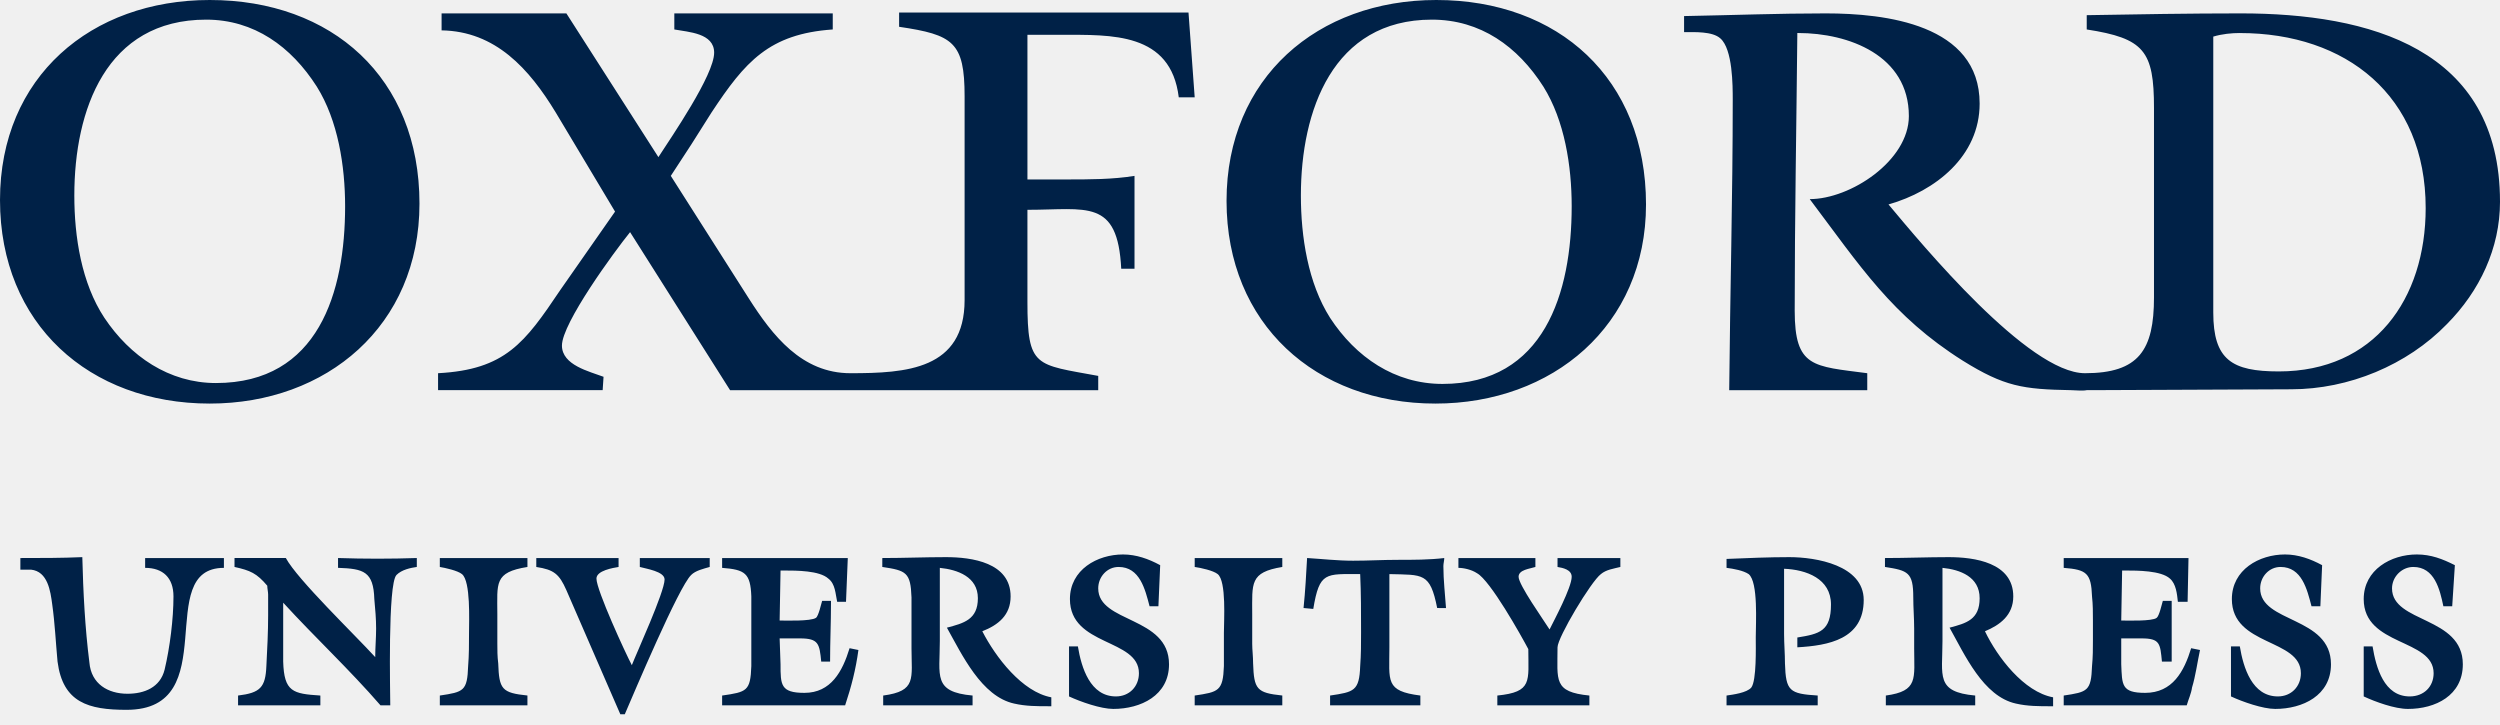
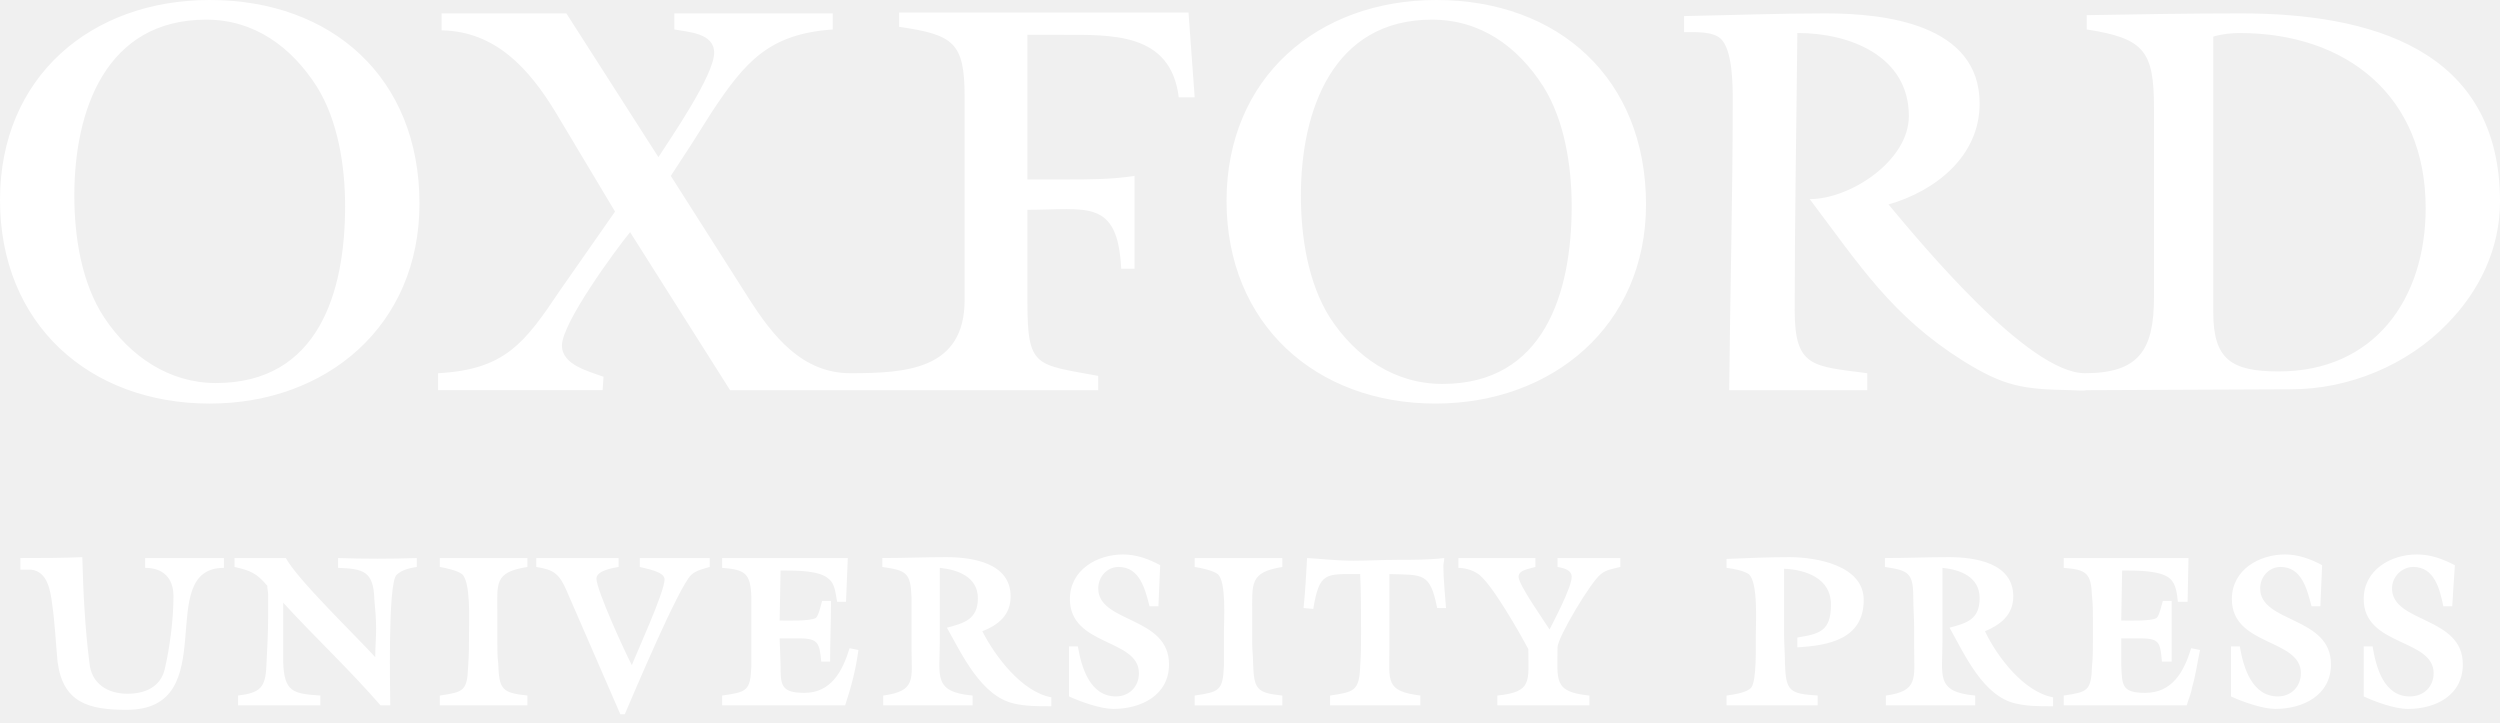
- <svg xmlns="http://www.w3.org/2000/svg" width="200" height="58" fill="none">
+ <svg xmlns="http://www.w3.org/2000/svg" width="180" height="52" fill="none">
  <g clip-path="url(#clip0)">
-     <path fill-rule="evenodd" clip-rule="evenodd" d="M192.637 56.714c-1.062 0-2.619-.571-3.54-1v-4h.709c.283 1.715.92 4 2.972 4 1.134 0 1.912-.785 1.912-1.857 0-2.785-5.593-2.143-5.593-5.929 0-2.357 2.196-3.571 4.248-3.571 1.133 0 2.053.357 3.044.857l-.212 3.285h-.708c-.283-1.356-.708-3.142-2.407-3.142-.92 0-1.7.786-1.7 1.714 0 2.786 5.664 2.215 5.664 6.072 0 2.5-2.194 3.571-4.389 3.571zm-10.62 0c-.991 0-2.619-.571-3.539-1v-4h.708c.283 1.715.991 4 3.044 4 1.063 0 1.841-.785 1.841-1.857 0-2.785-5.522-2.143-5.522-5.929 0-2.357 2.195-3.571 4.248-3.571 1.061 0 2.052.357 2.973.857l-.141 3.285h-.709c-.353-1.356-.778-3.142-2.478-3.142-.92 0-1.628.786-1.628 1.714 0 2.786 5.664 2.215 5.664 6.072 0 2.5-2.265 3.571-4.461 3.571zm-2.831-54.072c-.637 0-1.416.072-2.124.286V25c0 3.786 1.487 4.714 5.239 4.714 7.645 0 11.753-5.785 11.753-13.07 0-9.002-6.373-14-14.868-14v-.002zM175.363 55c-.07.5-.283.928-.425 1.429h-9.841v-.786c1.912-.285 2.194-.357 2.265-2.357.072-.715.072-1.429.072-2.072v-1.572c0-.642 0-1.284-.072-1.928-.071-1.857-.424-2.143-2.265-2.285v-.786h9.983l-.072 3.5h-.778c-.07-.642-.142-1.429-.637-1.857-.708-.644-2.619-.644-3.539-.644h-.284l-.071 4c.495 0 2.478.072 2.832-.213.212-.143.424-1.143.495-1.357h.709v4.856h-.78c-.141-1.429-.141-1.856-1.627-1.856h-1.629v2.07c.071 1.644 0 2.287 1.911 2.287 2.196 0 3.116-1.715 3.683-3.572L176 52c-.213 1-.354 2.072-.637 3zm-11.257 1.5c-.991 0-1.912 0-2.832-.214-2.619-.572-4.106-3.928-5.309-6.072 1.345-.357 2.406-.643 2.406-2.357 0-1.714-1.557-2.286-2.973-2.428v5.857c0 2.786-.566 4.07 2.619 4.357v.786h-7.15v-.786c2.62-.357 2.266-1.357 2.266-3.786v-1.571c0-.857-.071-1.644-.071-2.5 0-2-.424-2.144-2.265-2.43v-.713c1.699 0 3.397-.072 5.097-.072 2.053 0 5.168.429 5.168 3.143 0 1.5-1.062 2.286-2.265 2.787.99 2.07 3.115 4.857 5.451 5.284v.714h-.142zm-20.319-4.715V51c1.771-.286 2.691-.5 2.691-2.642 0-2.072-1.982-2.787-3.752-2.857v5.213c0 .787.071 1.572.071 2.357.07 2.215.353 2.43 2.619 2.571v.787h-7.293v-.786c.496-.072 1.629-.214 1.983-.643.425-.571.355-3.215.355-4 0-1.143.211-4.429-.567-5.072-.424-.286-1.204-.427-1.771-.5v-.714c1.7-.07 3.399-.143 5.027-.143 2.124 0 5.947.644 5.947 3.429 0 3.143-2.832 3.643-5.31 3.785zm51.965-25.856c-3.185 3.286-7.858 5.214-12.459 5.214l-16.002.07h-.353c-.354.073-.92 0-1.274 0-3.824-.07-5.31-.285-8.637-2.357-5.664-3.57-8.213-7.57-12.248-12.927 3.256 0 7.93-3.072 7.93-6.643 0-4.857-4.815-6.644-8.85-6.644h-.072c-.07 7.429-.211 14.787-.211 22.215 0 4.572 1.486 4.429 5.805 5v1.357h-11.044c.07-7.785.282-15.5.282-23.214 0-1.143 0-4.07-.992-4.93-.636-.57-2.052-.499-2.901-.499V1.286c3.823-.072 7.576-.215 11.328-.215 4.743 0 12.317.857 12.317 7.215 0 4.215-3.539 7-7.291 8.07 2.69 3.215 11.185 13.501 15.717 13.501 4.318 0 5.522-1.857 5.522-6.072V8.642c0-4.571-.78-5.571-5.381-6.285V1.214c4.107-.071 8.212-.143 12.318-.143C189.522 1.07 200 3.857 200 16.143c0 3.714-1.627 7.143-4.248 9.786zm-67.681 20c-.78.572-3.469 5.071-3.469 5.856 0 2.644-.354 3.572 2.549 3.858v.786h-7.364v-.786c2.832-.285 2.478-1.142 2.478-3.714-.566-1.072-3.043-5.5-4.106-6.072-.424-.286-1.062-.428-1.486-.428v-.786h6.159v.714c-.425.144-1.345.214-1.345.786 0 .642 1.983 3.428 2.478 4.214.354-.715 1.77-3.357 1.77-4.214 0-.572-.709-.714-1.133-.786v-.714h5.027v.714c-.567.144-1.133.214-1.558.571v.001zm-12.956 2.713h-.141c-.567-2.857-1.134-2.642-3.823-2.714v5.857c0 2.716-.354 3.5 2.478 3.858v.786h-7.222v-.786c1.912-.285 2.337-.357 2.408-2.357.07-.928.07-1.787.07-2.715 0-1.571 0-3.07-.07-4.643-2.761 0-3.257-.214-3.753 2.786l-.779-.072c.142-1.356.212-2.714.284-4 1.202.072 2.407.215 3.68.215 1.204 0 2.337-.07 3.54-.07 1.276 0 2.549 0 3.754-.144 0 .214-.071.428-.071.643 0 1.143.14 2.285.211 3.357h-.566zm8.355-41.714c-2.054-3.214-5.028-5.357-8.921-5.357-7.93 0-10.478 7.286-10.478 14.071 0 3.286.566 7.001 2.336 9.787 2.054 3.142 5.168 5.285 8.991 5.285 8.141 0 10.337-7.285 10.337-14.215 0-3.213-.567-6.857-2.265-9.571zm-8.638 25.358c-9.558 0-16.709-6.357-16.709-16.215C98.123 6.215 105.415 0 114.903 0c9.77 0 16.778 6.286 16.778 16.357 0 9.714-7.504 15.929-16.849 15.929zM95.575 56.429v-.786c1.912-.285 2.266-.357 2.337-2.357v-2.643c0-1 .211-4.144-.496-4.715-.354-.286-1.345-.5-1.84-.571v-.714h7.008v.714c-2.62.43-2.407 1.286-2.407 3.786V51.5c0 .499.071.998.071 1.57.071 2.072.283 2.358 2.336 2.571v.787h-7.01zm-6.513.285c-.991 0-2.62-.571-3.54-1v-4h.709c.282 1.715.99 4 3.043 4 1.063 0 1.84-.785 1.84-1.857 0-2.785-5.52-2.143-5.52-5.929 0-2.357 2.193-3.571 4.246-3.571 1.063 0 2.054.357 2.975.857l-.142 3.285h-.708c-.355-1.356-.779-3.142-2.478-3.142-.92 0-1.629.786-1.629 1.714 0 2.786 5.664 2.215 5.664 6.072 0 2.5-2.266 3.571-4.46 3.571zm-5.168-.215c-.92 0-1.84 0-2.761-.213-2.62-.572-4.178-3.928-5.381-6.072 1.345-.357 2.478-.643 2.478-2.357 0-1.714-1.628-2.286-3.044-2.428v5.857c0 2.786-.567 4.07 2.62 4.357v.786h-7.151v-.786c2.69-.357 2.265-1.357 2.265-3.786v-4.07c-.07-2-.424-2.145-2.336-2.43v-.714c1.7 0 3.399-.072 5.097-.072 2.054 0 5.168.429 5.168 3.143 0 1.5-.99 2.286-2.265 2.787 1.063 2.07 3.186 4.857 5.522 5.284v.714h-.212zm-16.284-.07h-9.84v-.786c1.982-.285 2.265-.357 2.336-2.357v-5.572c-.07-1.857-.496-2.143-2.336-2.285v-.786h10.053l-.142 3.5h-.708c-.141-.642-.141-1.429-.708-1.857-.707-.644-2.548-.644-3.54-.644h-.282l-.072 4c.496 0 2.478.072 2.903-.213.213-.143.425-1.143.496-1.357h.709v.214c0 1.5-.072 3.07-.072 4.642h-.709c-.14-1.429-.211-1.856-1.698-1.856h-1.629l.072 2.07c0 1.644 0 2.287 1.911 2.287 2.124 0 3.045-1.715 3.612-3.572l.707.143c-.212 1.571-.567 2.93-1.063 4.429zM55.293 46c-.991.93-4.603 9.5-5.311 11.143h-.355l-4.317-9.93c-.566-1.285-.991-1.642-2.407-1.855v-.715h6.583v.714c-.425.072-1.77.285-1.77.929 0 .929 2.337 6 2.831 6.928.355-.928 2.62-5.857 2.62-6.857 0-.643-1.486-.858-1.982-1v-.714h5.592v.714c-.495.144-1.131.285-1.486.643h.002zM35.186 56.429v-.786c1.911-.285 2.195-.357 2.265-2.357.071-.857.071-1.787.071-2.643 0-1 .142-4.144-.565-4.715-.355-.286-1.347-.5-1.772-.571v-.714h7.01v.714c-2.691.43-2.408 1.286-2.408 3.786V51.5c0 .499 0 .998.071 1.57.071 2.072.284 2.358 2.336 2.571v.787h-7.008zM94.301 7.785c-.637-5.214-5.381-4.999-9.416-4.999h-2.69v11.57h3.115c1.84 0 3.68 0 5.451-.285v7.428h-1.063c-.282-5.642-2.76-4.714-7.504-4.714v7.358c0 5.286.638 5 5.664 5.929v1.143H58.407l-8-12.644c-1.274 1.572-5.452 7.286-5.452 9.072 0 1.572 2.195 2.071 3.328 2.5l-.07 1.07H35.045v-1.356c5.38-.286 6.937-2.428 9.769-6.643l4.39-6.286L44.46 9c-2.125-3.5-4.815-6.5-9.133-6.571V1.07h9.982l7.363 11.5c1.062-1.643 4.46-6.571 4.46-8.356 0-1.573-2.053-1.644-3.186-1.857V1.07H66.62v1.287c-5.098.357-7.01 2.572-9.699 6.643a206.167 206.167 0 01-3.257 5.07l6.229 9.787c1.912 3 4.249 6 8.142 6 4.461 0 9.133-.286 9.133-5.857V7.714c0-4.357-.92-4.928-5.239-5.571V1H95.08l.495 6.785H94.3zM31.718 46c-.709.714-.496 9.5-.496 10.429h-.78c-2.477-2.858-5.239-5.429-7.787-8.215v4.715c.07 2.428.78 2.572 2.974 2.714v.786h-6.584v-.786c1.769-.214 2.194-.643 2.265-2.357.07-1.358.141-2.715.141-4.071V47.57c0-.214-.07-.5-.07-.714-.85-1-1.346-1.215-2.62-1.5v-.714h4.106c.92 1.715 5.523 6.142 7.151 7.928 0-.786.071-1.499.071-2.285 0-.785-.07-1.572-.143-2.358-.07-2.214-.849-2.427-2.903-2.5v-.785c2.1.071 4.202.071 6.302 0v.714c-.495.072-1.203.214-1.628.643zM25.344 6.928c-2.053-3.214-5.026-5.357-8.85-5.357-8 0-10.548 7.214-10.548 14.071 0 3.286.566 7.001 2.407 9.787 2.053 3.07 5.168 5.214 8.92 5.214 8.213 0 10.336-7.285 10.336-14.142 0-3.215-.566-6.858-2.265-9.573zM10.126 56.786c-3.045 0-5.097-.571-5.523-3.858-.141-1.5-.212-3.07-.425-4.571-.141-1.071-.354-2.643-1.7-2.786H1.63v-.928c1.628 0 3.327 0 4.955-.072.071 2.786.213 5.643.567 8.429.142 1.714 1.486 2.5 3.045 2.5 1.345 0 2.618-.5 2.972-1.929.425-1.786.709-4.07.709-5.857 0-1.5-.85-2.285-2.267-2.285v-.786h6.302v.786c-5.735 0 .071 11.357-7.787 11.357zm6.651-24.5C7.152 32.286 0 25.929 0 16 0 6.143 7.291 0 16.778 0c9.772 0 16.78 6.214 16.78 16.286 0 9.785-7.435 16-16.779 16h-.002z" fill="#002147" />
+     <path fill-rule="evenodd" clip-rule="evenodd" d="M173.373 51.043c-.956 0-2.357-.514-3.186-.9v-3.6h.638c.255 1.543.828 3.6 2.675 3.6 1.021 0 1.721-.707 1.721-1.672 0-2.506-5.034-1.928-5.034-5.336 0-2.12 1.976-3.214 3.824-3.214 1.019 0 1.847.322 2.739.771l-.191 2.958h-.637c-.254-1.221-.637-2.83-2.166-2.83-.828 0-1.53.709-1.53 1.544 0 2.507 5.098 1.993 5.098 5.465 0 2.25-1.975 3.214-3.951 3.214zm-9.558 0c-.891 0-2.357-.514-3.185-.9v-3.6h.638c.254 1.543.891 3.6 2.739 3.6.956 0 1.657-.707 1.657-1.672 0-2.506-4.97-1.928-4.97-5.336 0-2.12 1.976-3.214 3.823-3.214.955 0 1.847.322 2.676.771l-.127 2.958h-.638c-.318-1.221-.7-2.83-2.23-2.83-.828 0-1.466.709-1.466 1.544 0 2.507 5.098 1.993 5.098 5.465 0 2.25-2.039 3.214-4.015 3.214zm-2.547-48.665c-.574 0-1.275.065-1.912.257V22.5c0 3.408 1.338 4.243 4.715 4.243 6.881 0 10.577-5.207 10.577-11.764 0-8.1-5.735-12.6-13.38-12.6zM157.827 49.5c-.064.45-.255.835-.383 1.286h-8.857v-.707c1.721-.257 1.975-.322 2.039-2.122.065-.643.065-1.286.065-1.865v-1.414c0-.578 0-1.156-.065-1.735-.064-1.672-.382-1.929-2.039-2.057v-.707h8.985l-.065 3.15h-.7c-.063-.578-.128-1.286-.573-1.672-.638-.579-2.358-.579-3.186-.579h-.255l-.064 3.6c.446 0 2.23.065 2.549-.192.191-.129.382-1.029.446-1.221h.637v4.37h-.701c-.128-1.285-.128-1.67-1.465-1.67h-1.466v1.864c.064 1.479 0 2.057 1.72 2.057 1.976 0 2.804-1.543 3.314-3.215l.637.129c-.191.9-.319 1.865-.573 2.7zm-10.131 1.35c-.892 0-1.721 0-2.549-.193-2.358-.514-3.696-3.535-4.779-5.465 1.211-.32 2.166-.578 2.166-2.12 0-1.543-1.402-2.058-2.676-2.186v5.271c0 2.508-.509 3.664 2.357 3.922v.707h-6.434v-.707c2.357-.322 2.038-1.222 2.038-3.408v-1.414c0-.771-.063-1.479-.063-2.25 0-1.8-.382-1.929-2.039-2.186v-.642c1.529 0 3.058-.065 4.587-.065 1.849 0 4.652.386 4.652 2.829 0 1.35-.956 2.057-2.039 2.508.892 1.863 2.804 4.37 4.906 4.756v.642h-.127zm-18.287-4.243V45.9c1.593-.257 2.421-.45 2.421-2.378 0-1.865-1.784-2.508-3.377-2.572v4.693c0 .707.064 1.414.064 2.12.064 1.994.318 2.188 2.357 2.315v.708h-6.563v-.707c.446-.065 1.466-.193 1.785-.579.382-.514.319-2.893.319-3.6 0-1.029.19-3.986-.511-4.565-.381-.257-1.083-.385-1.593-.45v-.642c1.53-.064 3.059-.129 4.524-.129 1.912 0 5.352.58 5.352 3.086 0 2.829-2.548 3.28-4.778 3.407zm46.768-23.27c-2.867 2.956-7.073 4.692-11.214 4.692l-14.401.063h-.318c-.318.065-.828 0-1.146 0-3.442-.063-4.779-.257-7.773-2.122-5.098-3.213-7.393-6.813-11.024-11.634 2.931 0 7.137-2.765 7.137-5.979 0-4.371-4.334-5.979-7.965-5.979h-.064c-.064 6.686-.191 13.308-.191 19.993 0 4.115 1.338 3.986 5.225 4.5v1.221h-9.94c.063-7.006.254-13.95.254-20.892 0-1.029 0-3.664-.892-4.436-.573-.515-1.848-.45-2.612-.45V1.157c3.441-.065 6.819-.193 10.195-.193 4.269 0 11.086.771 11.086 6.493 0 3.794-3.185 6.3-6.562 7.264 2.421 2.893 10.067 12.15 14.145 12.15 3.887 0 4.97-1.671 4.97-5.464V7.778c0-4.114-.702-5.014-4.843-5.657V1.092c3.696-.063 7.391-.128 11.086-.128C170.57.964 180 3.47 180 14.529c0 3.342-1.465 6.428-3.823 8.807zm-60.913 18c-.702.513-3.122 4.563-3.122 5.27 0 2.379-.319 3.214 2.294 3.472v.707h-6.627v-.707c2.548-.257 2.23-1.029 2.23-3.343-.51-.965-2.739-4.95-3.696-5.465-.382-.257-.956-.385-1.337-.385v-.707h5.543v.642c-.383.13-1.211.193-1.211.708 0 .578 1.785 3.085 2.23 3.792.319-.643 1.593-3.021 1.593-3.792 0-.515-.637-.643-1.019-.708v-.642h4.524v.642c-.51.13-1.02.193-1.402.514v.001zm-11.66 2.441h-.128c-.51-2.571-1.02-2.378-3.44-2.443v5.272c0 2.444-.32 3.15 2.23 3.472v.707h-6.5v-.707c1.721-.257 2.104-.322 2.167-2.122.063-.835.063-1.608.063-2.443 0-1.414 0-2.764-.063-4.179-2.485 0-2.931-.192-3.378 2.508l-.7-.065c.128-1.22.19-2.443.255-3.6 1.082.065 2.166.193 3.312.193 1.084 0 2.104-.063 3.187-.063 1.148 0 2.293 0 3.378-.129 0 .192-.064.385-.064.578 0 1.029.126 2.057.19 3.022h-.509zm7.519-37.543c-1.849-2.892-4.525-4.82-8.029-4.82-7.136 0-9.43 6.556-9.43 12.663 0 2.957.509 6.301 2.102 8.808 1.849 2.828 4.651 4.757 8.092 4.757 7.327 0 9.303-6.557 9.303-12.793 0-2.893-.51-6.172-2.038-8.615zm-7.774 22.822c-8.602 0-15.038-5.72-15.038-14.593C88.311 5.594 94.873 0 103.413 0c8.793 0 15.1 5.657 15.1 14.72 0 8.744-6.754 14.337-15.164 14.337zM86.017 50.786v-.707c1.721-.257 2.04-.322 2.104-2.122V45.58c0-.9.19-3.73-.447-4.244-.319-.257-1.21-.45-1.656-.514v-.642h6.308v.642c-2.358.387-2.167 1.158-2.167 3.408v2.121c0 .45.064.9.064 1.414.064 1.865.255 2.122 2.103 2.314v.708h-6.309zm-5.861.257c-.892 0-2.358-.514-3.186-.9v-3.6h.638c.254 1.543.891 3.6 2.739 3.6.956 0 1.656-.707 1.656-1.672 0-2.506-4.97-1.928-4.97-5.336 0-2.12 1.976-3.214 3.823-3.214.957 0 1.848.322 2.677.771l-.127 2.958h-.638c-.319-1.221-.7-2.83-2.23-2.83-.828 0-1.465.709-1.465 1.544 0 2.507 5.097 1.993 5.097 5.465 0 2.25-2.04 3.214-4.014 3.214zm-4.652-.194c-.828 0-1.656 0-2.485-.192-2.357-.514-3.76-3.535-4.842-5.465 1.21-.32 2.23-.578 2.23-2.12 0-1.543-1.465-2.058-2.74-2.186v5.271c0 2.508-.51 3.664 2.358 3.922v.707H63.59v-.707c2.422-.322 2.039-1.222 2.039-3.408v-3.663c-.064-1.8-.382-1.93-2.102-2.187v-.642c1.53 0 3.059-.065 4.587-.065 1.848 0 4.651.386 4.651 2.829 0 1.35-.891 2.057-2.038 2.508.956 1.863 2.867 4.37 4.97 4.756v.642h-.192zm-14.655-.063h-8.856v-.707c1.784-.257 2.039-.322 2.103-2.122v-5.014c-.064-1.672-.447-1.929-2.103-2.057v-.707h9.048l-.128 3.15h-.638c-.126-.578-.126-1.286-.636-1.672-.637-.579-2.294-.579-3.186-.579H56.2l-.065 3.6c.447 0 2.23.065 2.613-.192.191-.129.383-1.029.446-1.221h.638v.192c0 1.35-.065 2.764-.065 4.178h-.637c-.127-1.285-.19-1.67-1.529-1.67h-1.466l.065 1.864c0 1.479 0 2.057 1.72 2.057 1.91 0 2.74-1.543 3.25-3.215l.637.129c-.191 1.414-.51 2.636-.957 3.986zM49.763 41.4c-.892.836-4.142 8.55-4.78 10.029h-.318l-3.886-8.937c-.51-1.157-.892-1.478-2.166-1.67v-.643h5.924v.642c-.383.065-1.593.257-1.593.836 0 .836 2.103 5.4 2.549 6.235.319-.835 2.357-5.271 2.357-6.171 0-.578-1.337-.771-1.783-.9v-.642h5.032v.642c-.445.13-1.018.257-1.337.579h.001zm-18.095 9.386v-.707c1.72-.257 1.974-.322 2.038-2.122.064-.771.064-1.608.064-2.378 0-.9.128-3.73-.51-4.244-.318-.257-1.21-.45-1.593-.514v-.642h6.308v.642c-2.421.387-2.166 1.158-2.166 3.408v2.121c0 .45 0 .9.064 1.414.063 1.865.255 2.122 2.102 2.314v.708h-6.307zM84.87 7.006c-.573-4.692-4.843-4.498-8.475-4.498h-2.421V12.92h2.804c1.656 0 3.313 0 4.906-.257v6.685h-.957c-.254-5.078-2.483-4.242-6.753-4.242v6.622c0 4.757.574 4.5 5.098 5.336v1.028H52.566l-7.2-11.379c-1.147 1.415-4.906 6.557-4.906 8.165 0 1.414 1.975 1.864 2.995 2.25l-.064.963h-11.85v-1.22c4.842-.258 6.242-2.186 8.791-5.98l3.951-5.657L40.014 8.1c-1.912-3.15-4.333-5.85-8.219-5.914V.964h8.984l6.627 10.35c.955-1.479 4.013-5.914 4.013-7.52 0-1.416-1.847-1.48-2.866-1.672V.964h11.405v1.158c-4.588.32-6.309 2.314-8.729 5.978a185.686 185.686 0 01-2.931 4.564l5.605 8.807c1.721 2.7 3.825 5.4 7.329 5.4 4.014 0 8.22-.257 8.22-5.271V6.943c0-3.922-.829-4.435-4.716-5.014V.9h20.836l.445 6.107h-1.146zM28.546 41.4c-.638.643-.447 8.55-.447 9.386h-.7c-2.23-2.572-4.716-4.886-7.01-7.394v4.244c.064 2.185.702 2.314 2.677 2.443v.707H17.14v-.707c1.592-.193 1.975-.579 2.039-2.122.064-1.222.127-2.443.127-3.664v-1.479c0-.193-.064-.45-.064-.643-.764-.9-1.21-1.093-2.357-1.35v-.642h3.696c.828 1.543 4.97 5.528 6.436 7.135 0-.707.063-1.35.063-2.057 0-.706-.063-1.414-.128-2.122-.063-1.992-.765-2.184-2.613-2.25v-.706c1.89.064 3.782.064 5.672 0v.642c-.446.065-1.084.193-1.466.579zM22.81 6.235c-1.848-2.892-4.524-4.82-7.965-4.82-7.2 0-9.493 6.492-9.493 12.663 0 2.957.509 6.301 2.166 8.808 1.847 2.764 4.651 4.693 8.028 4.693 7.391 0 9.302-6.557 9.302-12.729 0-2.893-.509-6.17-2.038-8.615zM9.113 51.108c-2.74 0-4.587-.515-4.97-3.473-.127-1.35-.191-2.764-.383-4.114-.127-.964-.318-2.378-1.529-2.507h-.764v-.835c1.465 0 2.994 0 4.46-.065.063 2.507.19 5.078.51 7.586.127 1.543 1.337 2.25 2.74 2.25 1.21 0 2.356-.45 2.675-1.736.383-1.607.638-3.663.638-5.271 0-1.35-.765-2.057-2.04-2.057v-.707h5.672v.707c-5.162 0 .064 10.222-7.009 10.222zm5.986-22.05C6.437 29.057 0 23.335 0 14.4 0 5.529 6.562 0 15.1 0c8.795 0 15.102 5.592 15.102 14.657 0 8.807-6.69 14.4-15.1 14.4h-.003z" fill="#fff" />
  </g>
  <defs>
    <clipPath id="clip0">
-       <path fill="#fff" d="M0 0h200v57.143H0z" />
+       <path fill="#fff" d="M0 0h180v51.429H0z" />
    </clipPath>
  </defs>
</svg>
